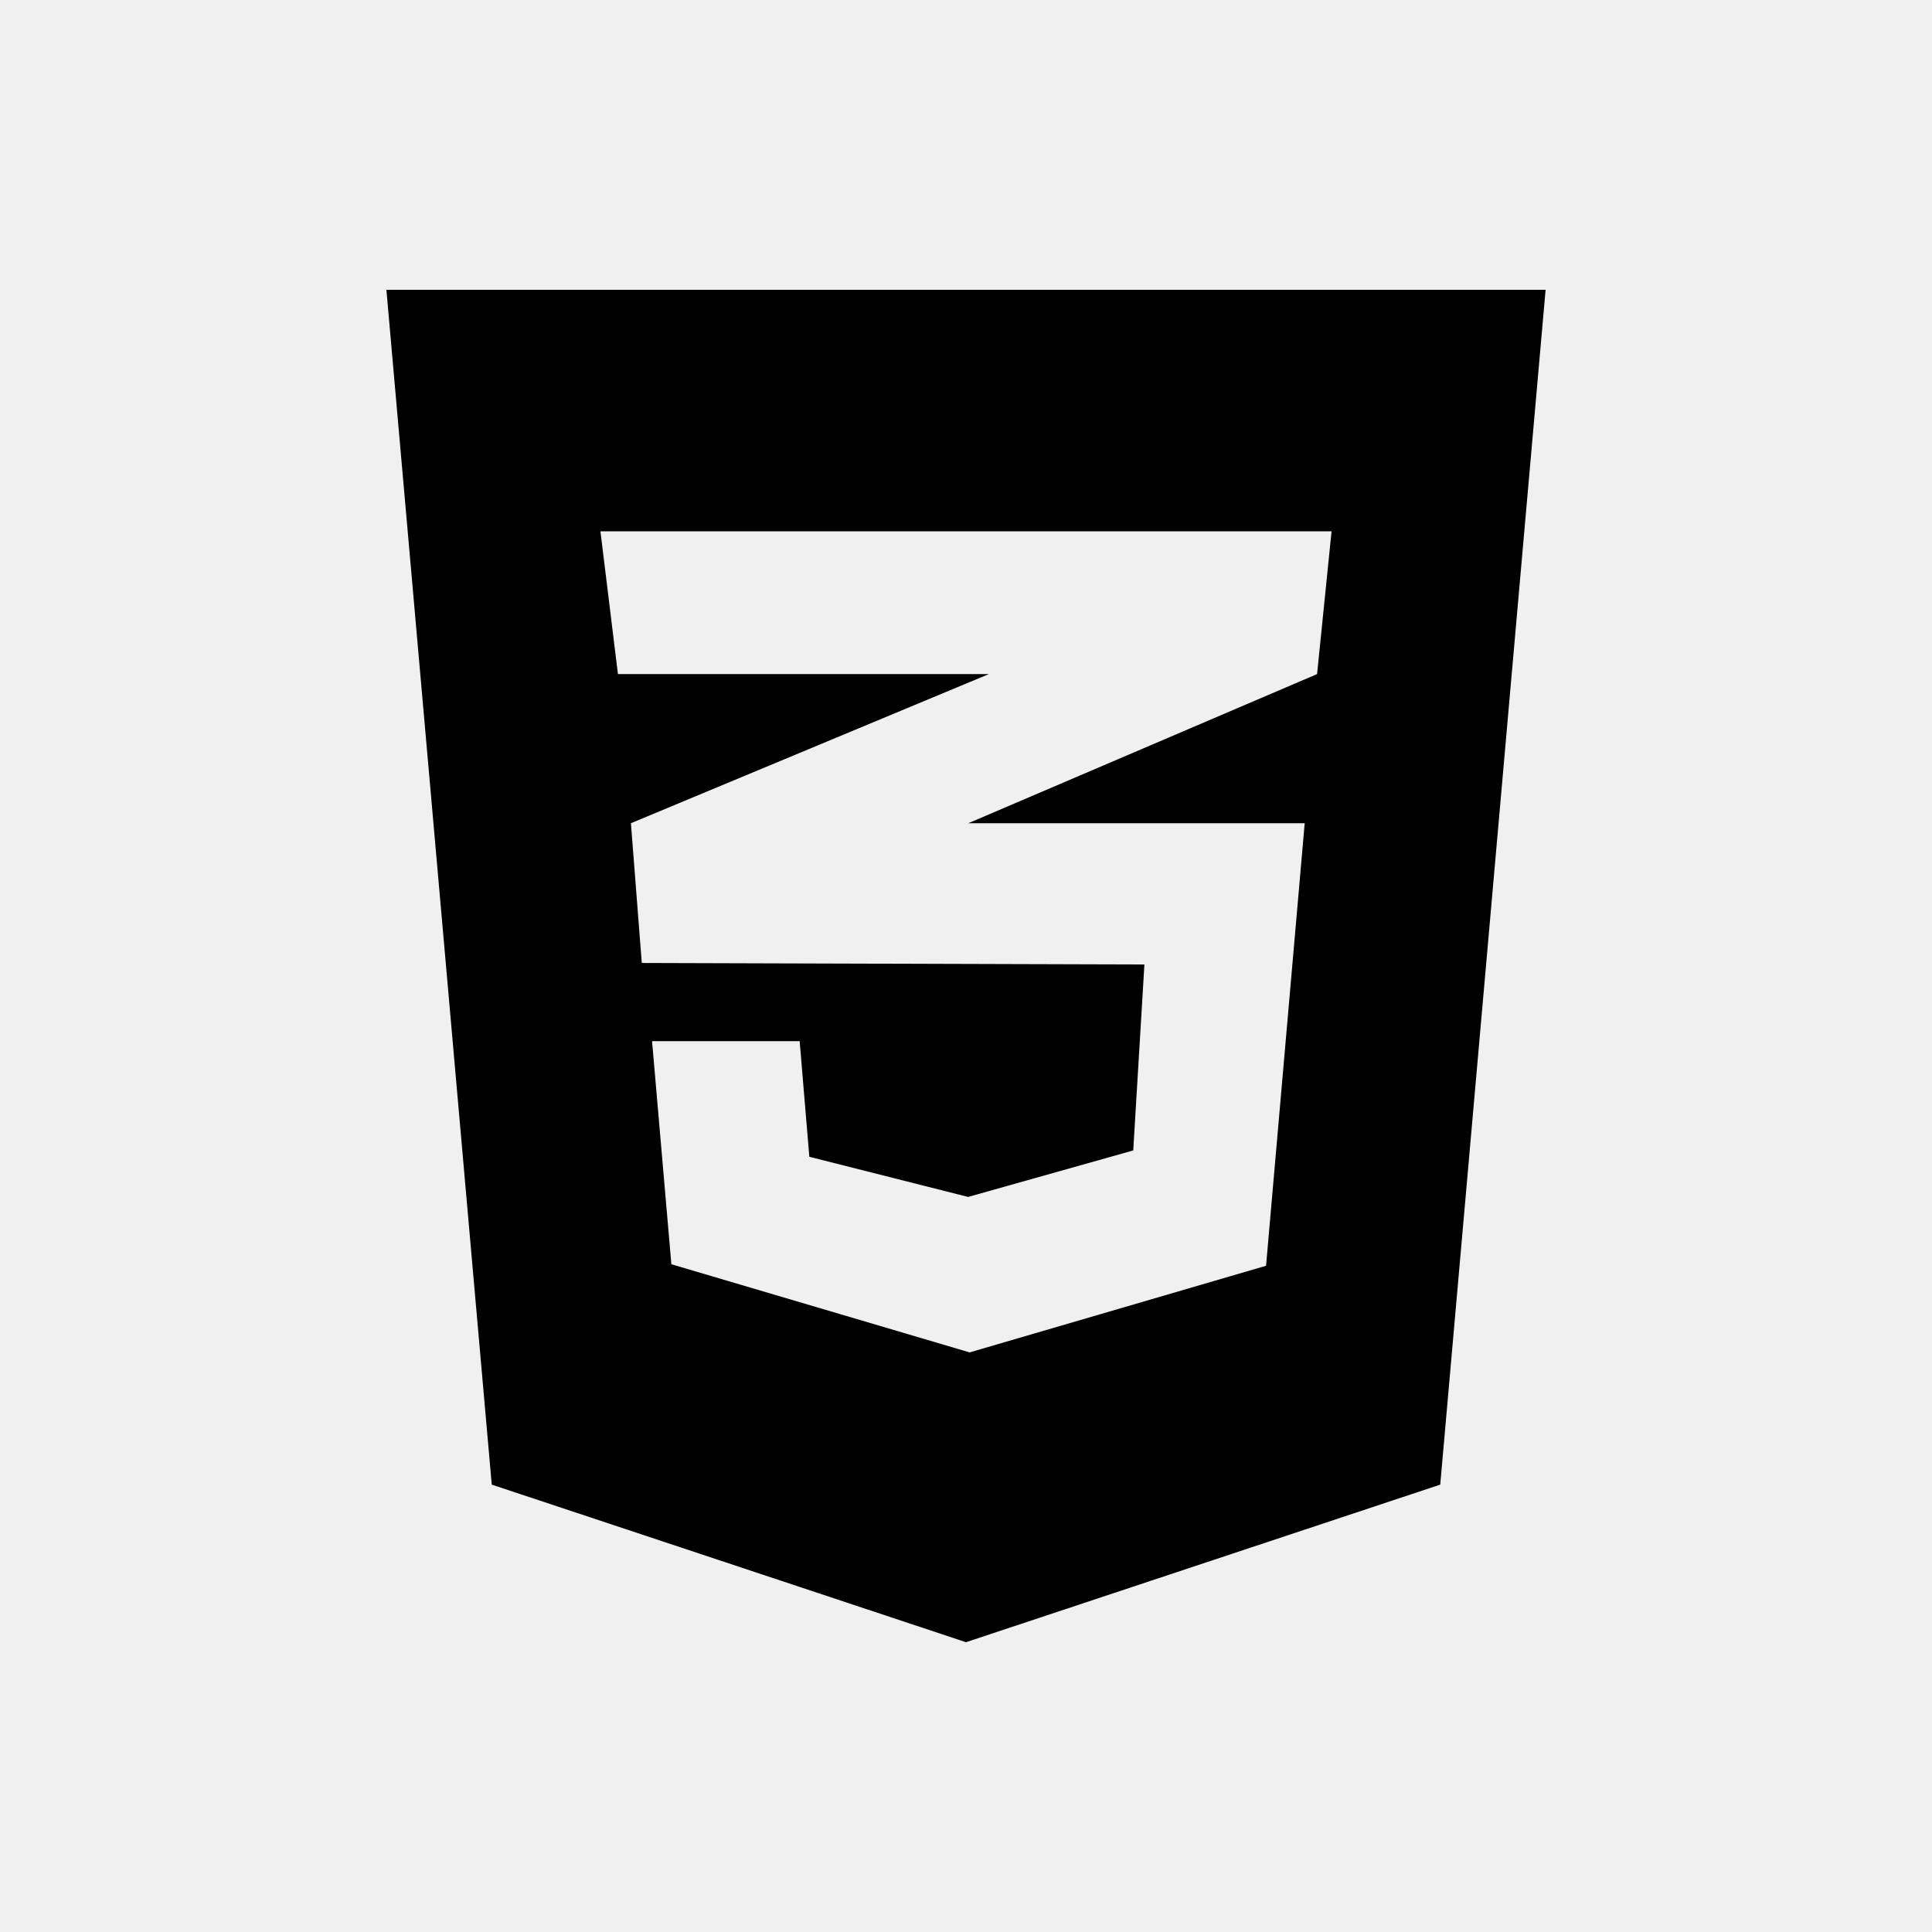
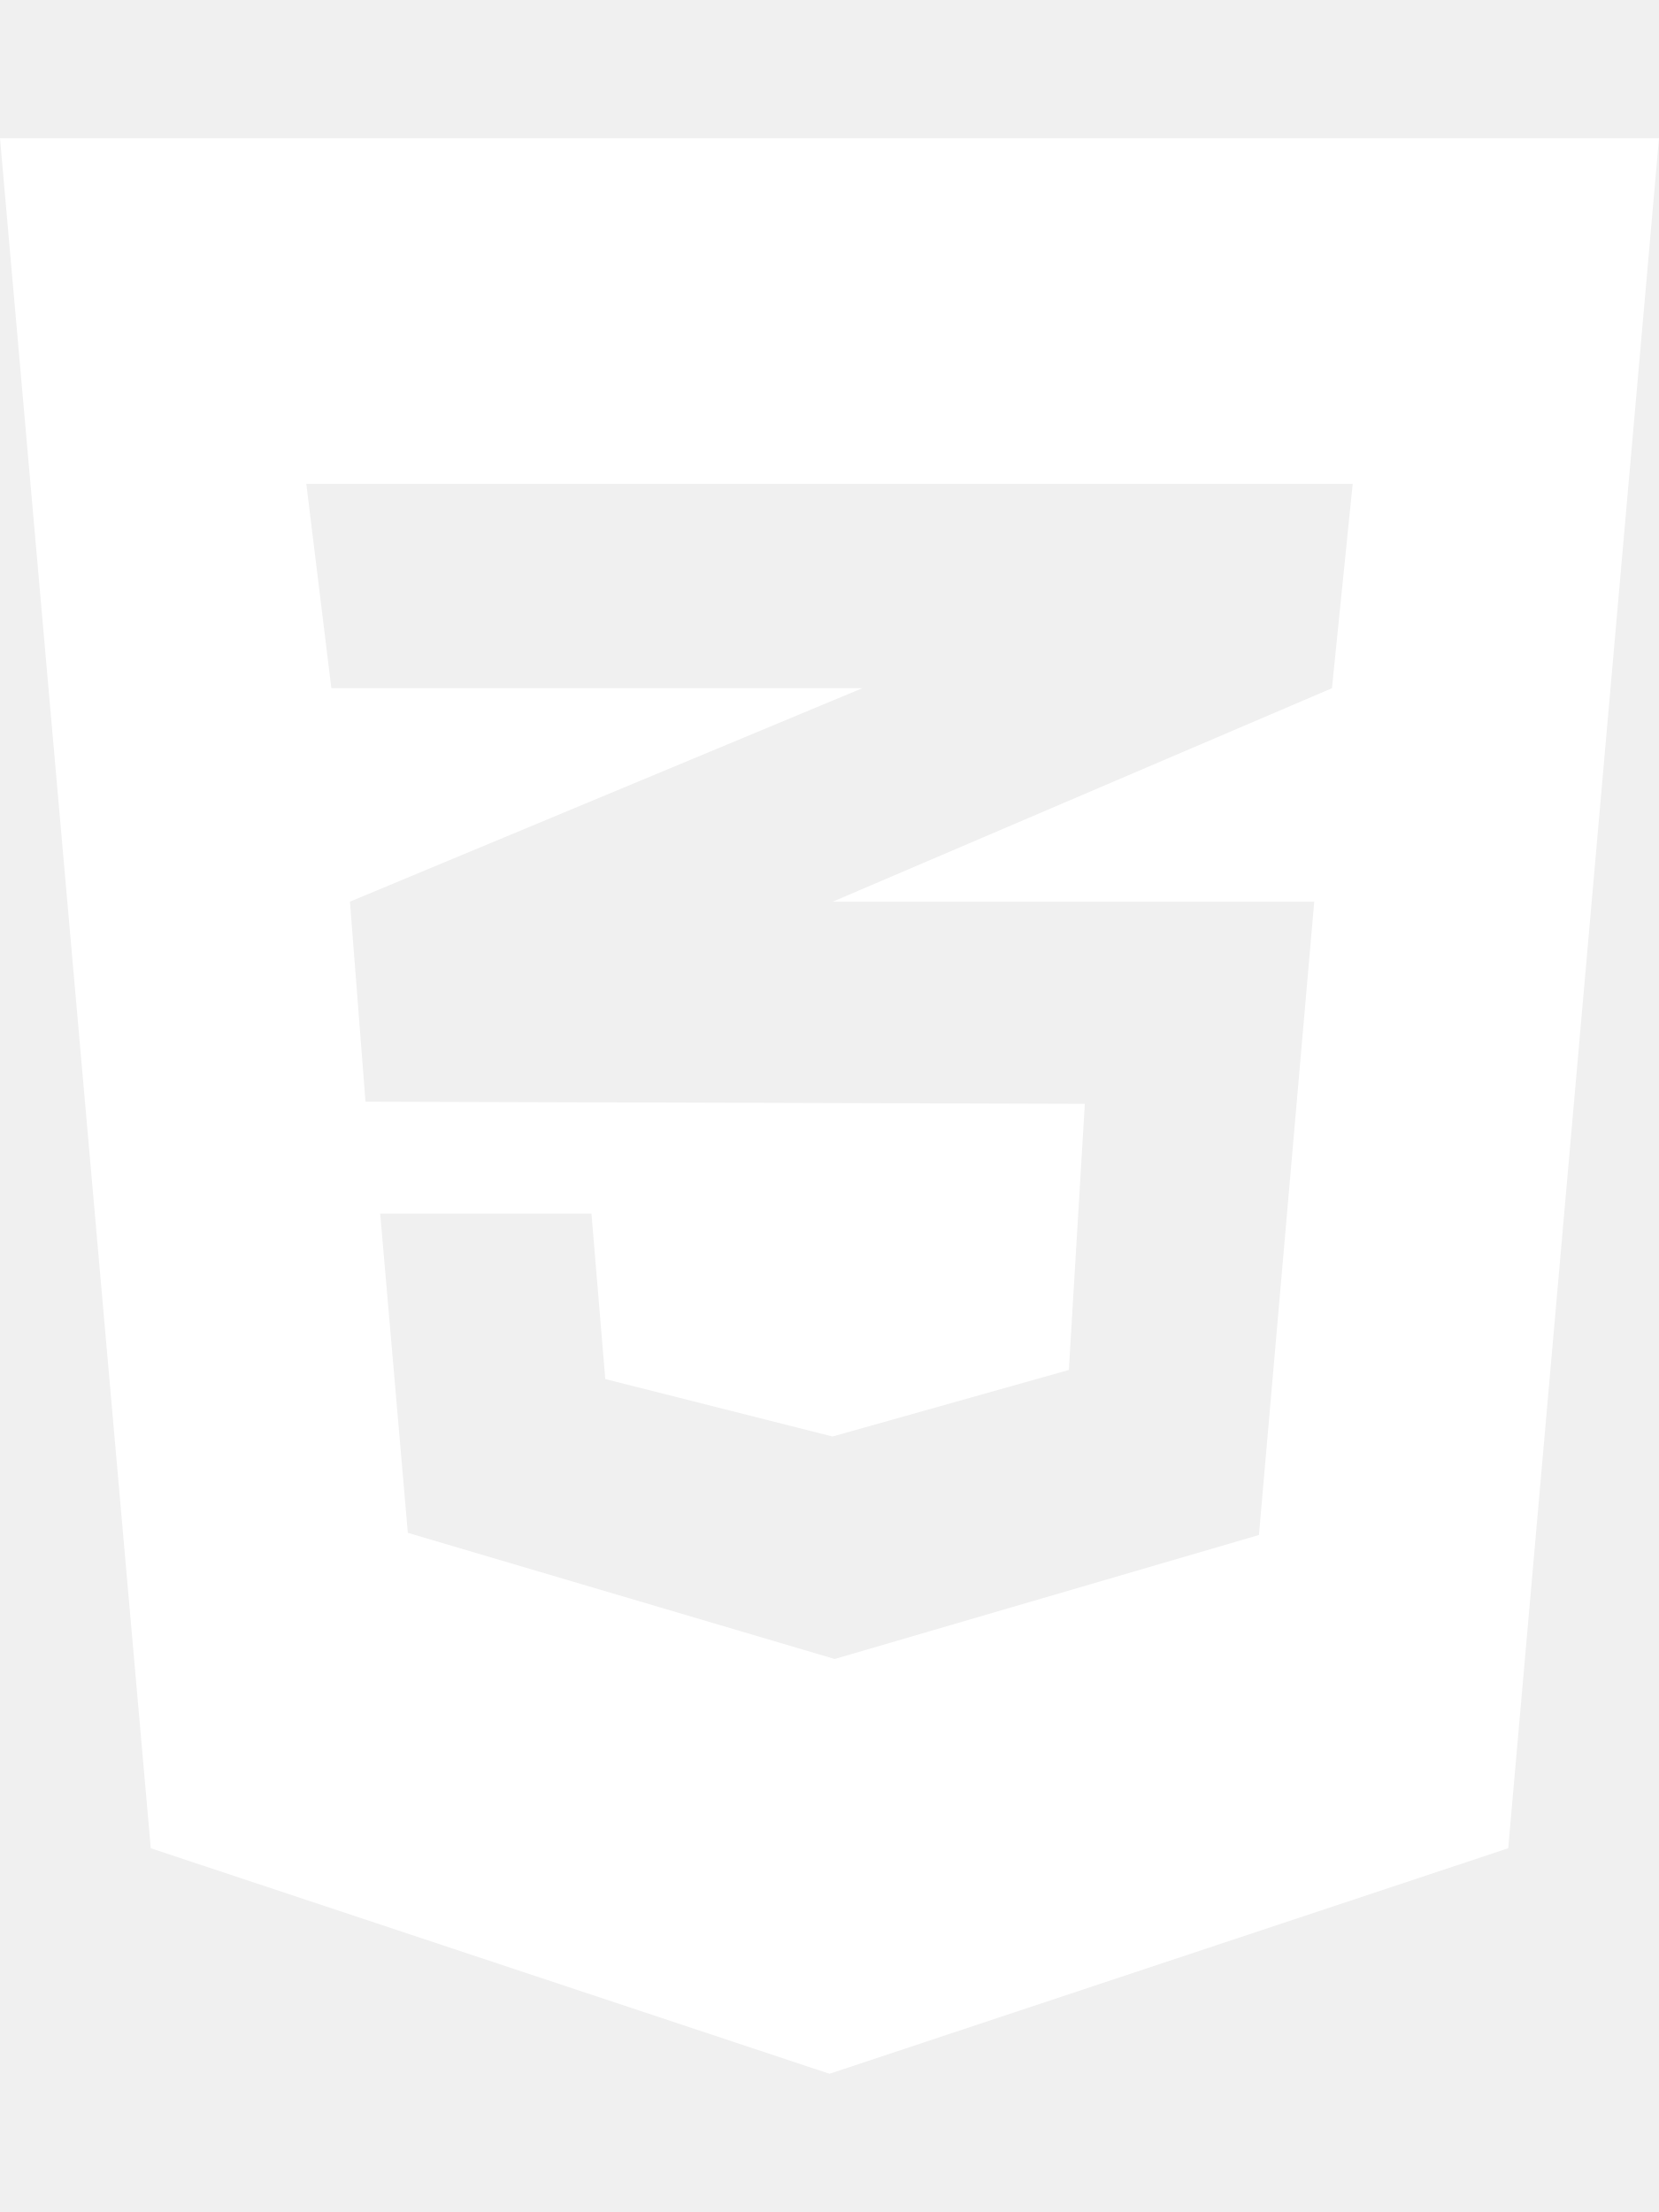
- <svg xmlns="http://www.w3.org/2000/svg" viewBox="0 0 640 640">
-   <path d="M128 96L162.9 491.8L320 544L477.1 491.8L512 96L128 96zM441.1 176L436.3 223.3L321 272.6L320.7 272.7L432.2 272.7L419.4 419.3L321.2 448L222.4 418.8L216 344.9L264.9 344.9L268.1 383.2L320.7 396.5L375.4 381.1L379.1 319.5L212.8 319L212.8 318.9L212.6 319L209 272.7L321.1 226L327.6 223.3L204.7 223.3L198.9 176L441.1 176z" />
+ <svg xmlns="http://www.w3.org/2000/svg" viewBox="0 0 384 512">
+   <path fill="#ffffff" d="M0 32L34.9 427.8 192 480 349.1 427.8 384 32 0 32zm313.1 80l-4.8 47.3-115.3 49.3-.3 .1 111.5 0-12.8 146.6-98.2 28.7-98.8-29.2-6.4-73.9 48.9 0 3.2 38.3 52.6 13.3 54.7-15.4 3.7-61.6-166.3-.5 0-.1-.2 .1-3.6-46.3 112.1-46.7 6.5-2.7-122.9 0-5.8-47.3 242.2 0z" />
</svg>
